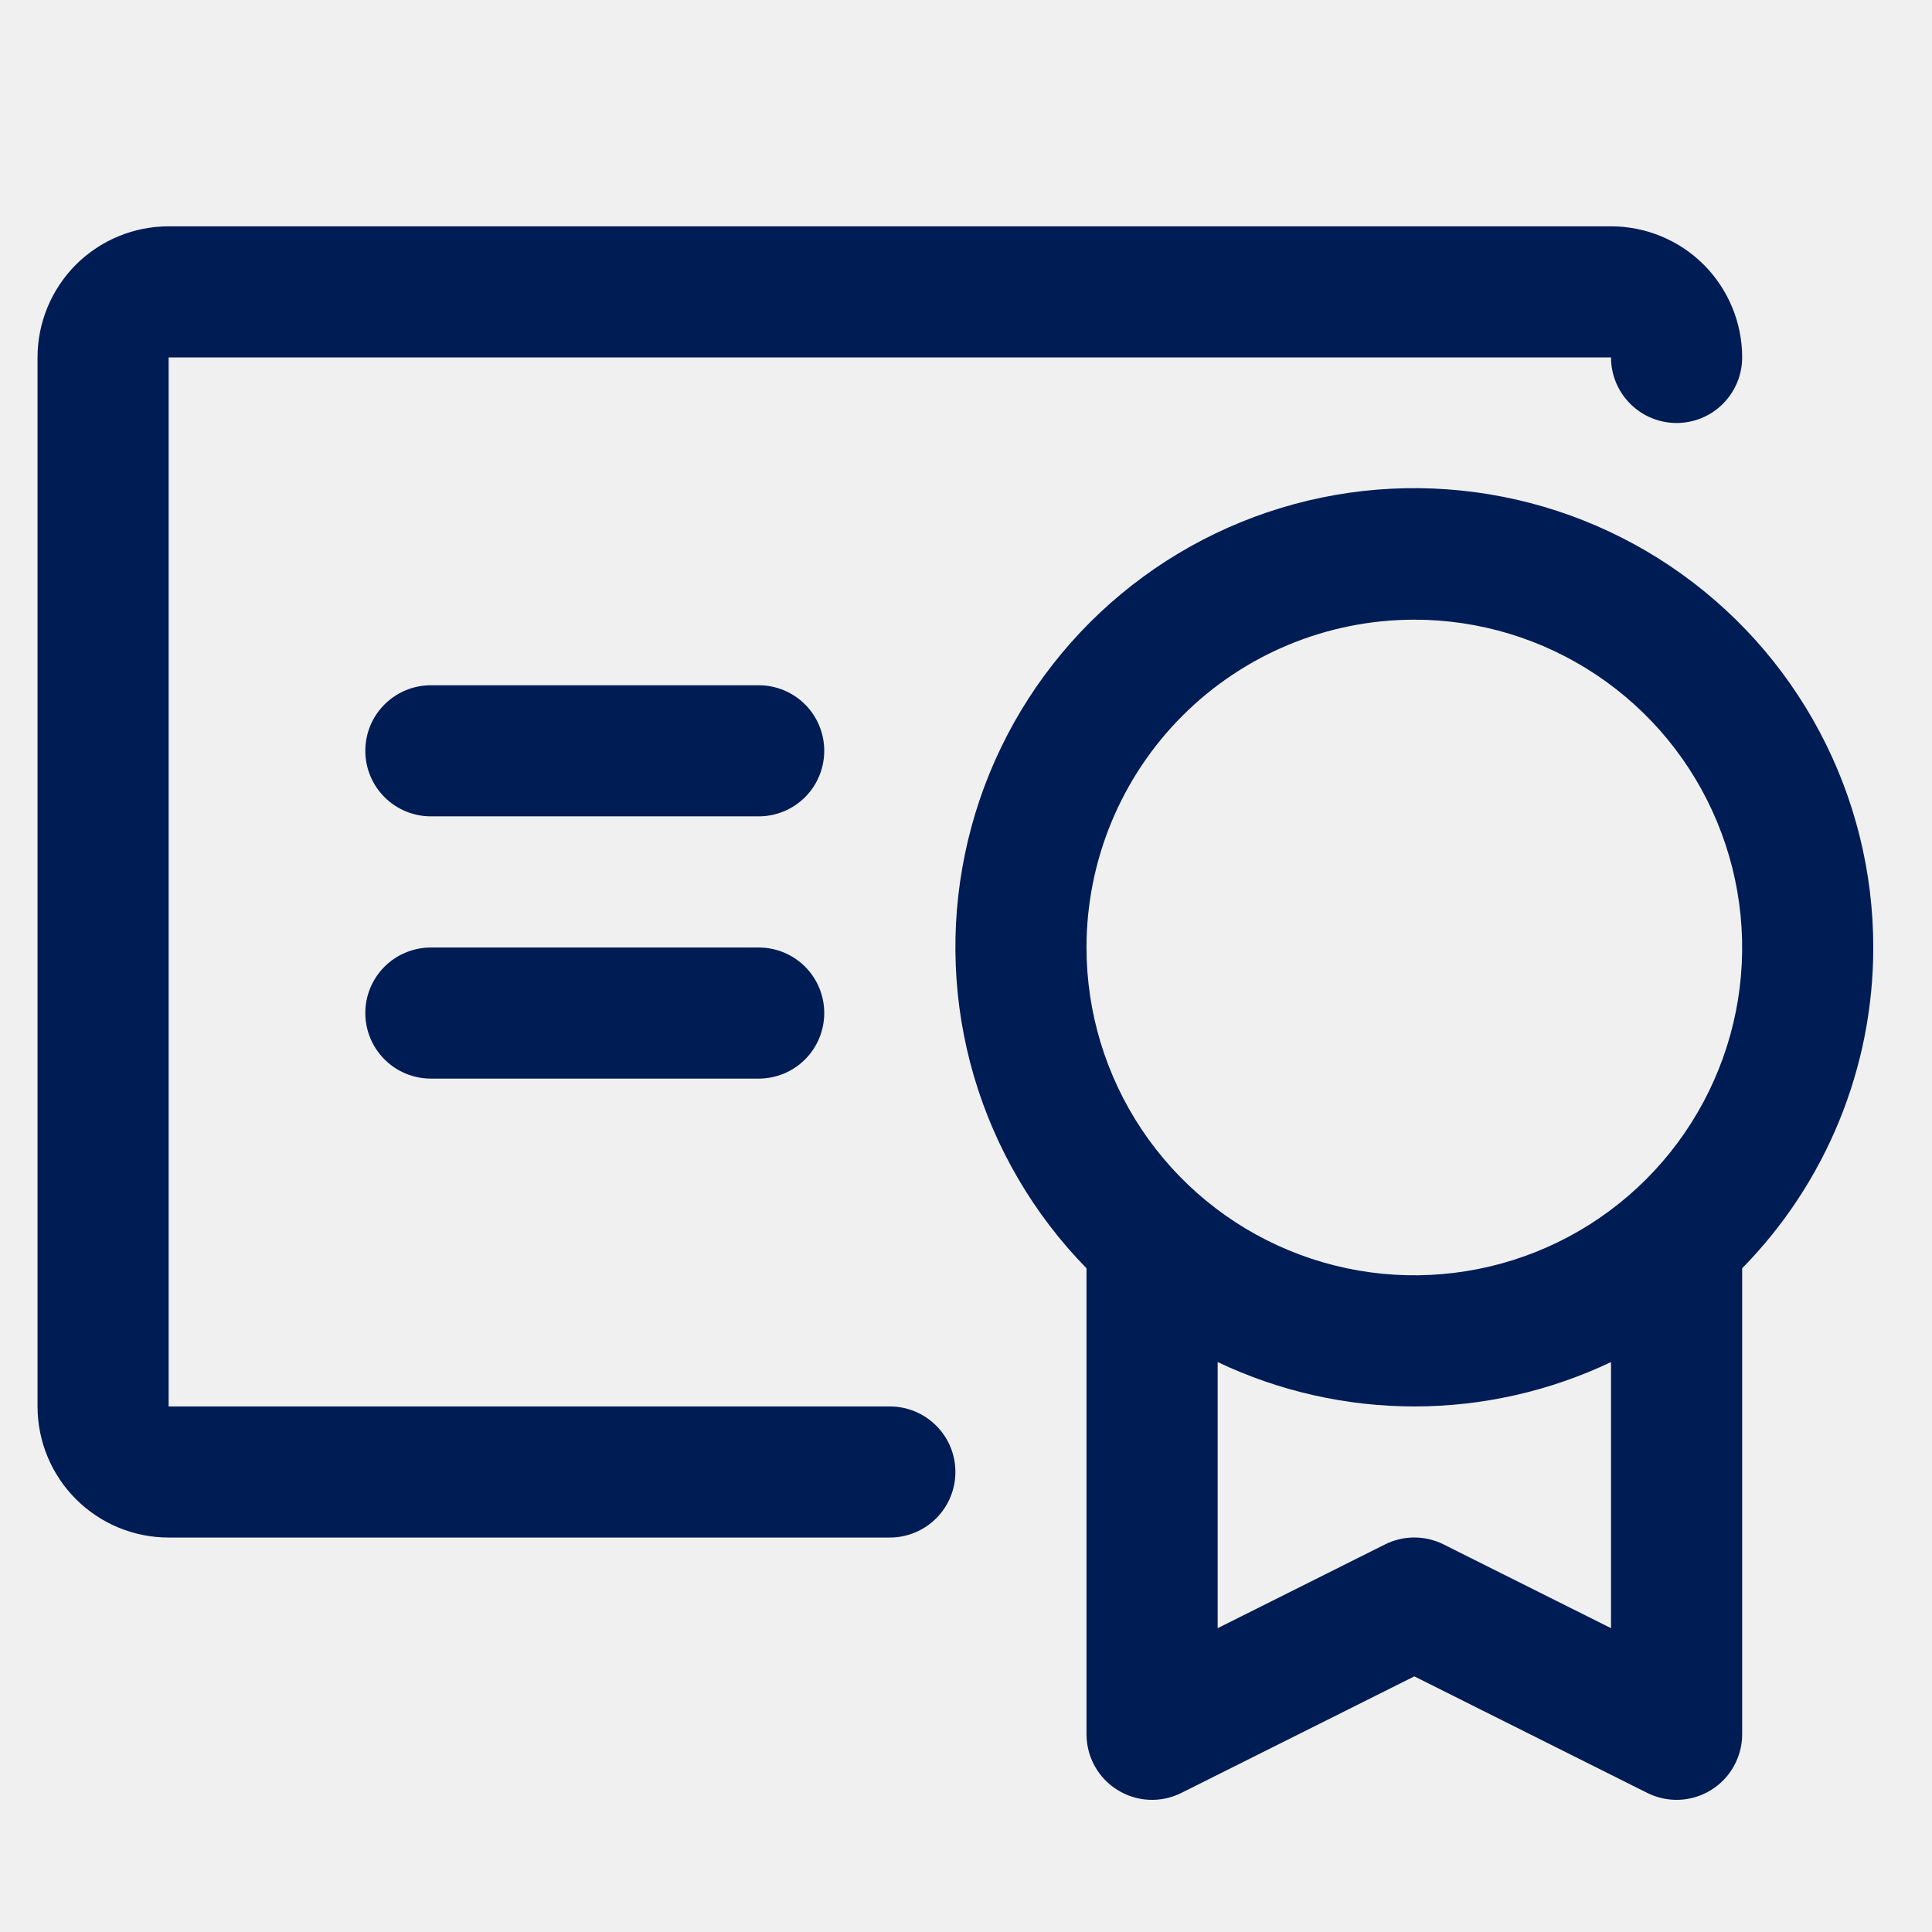
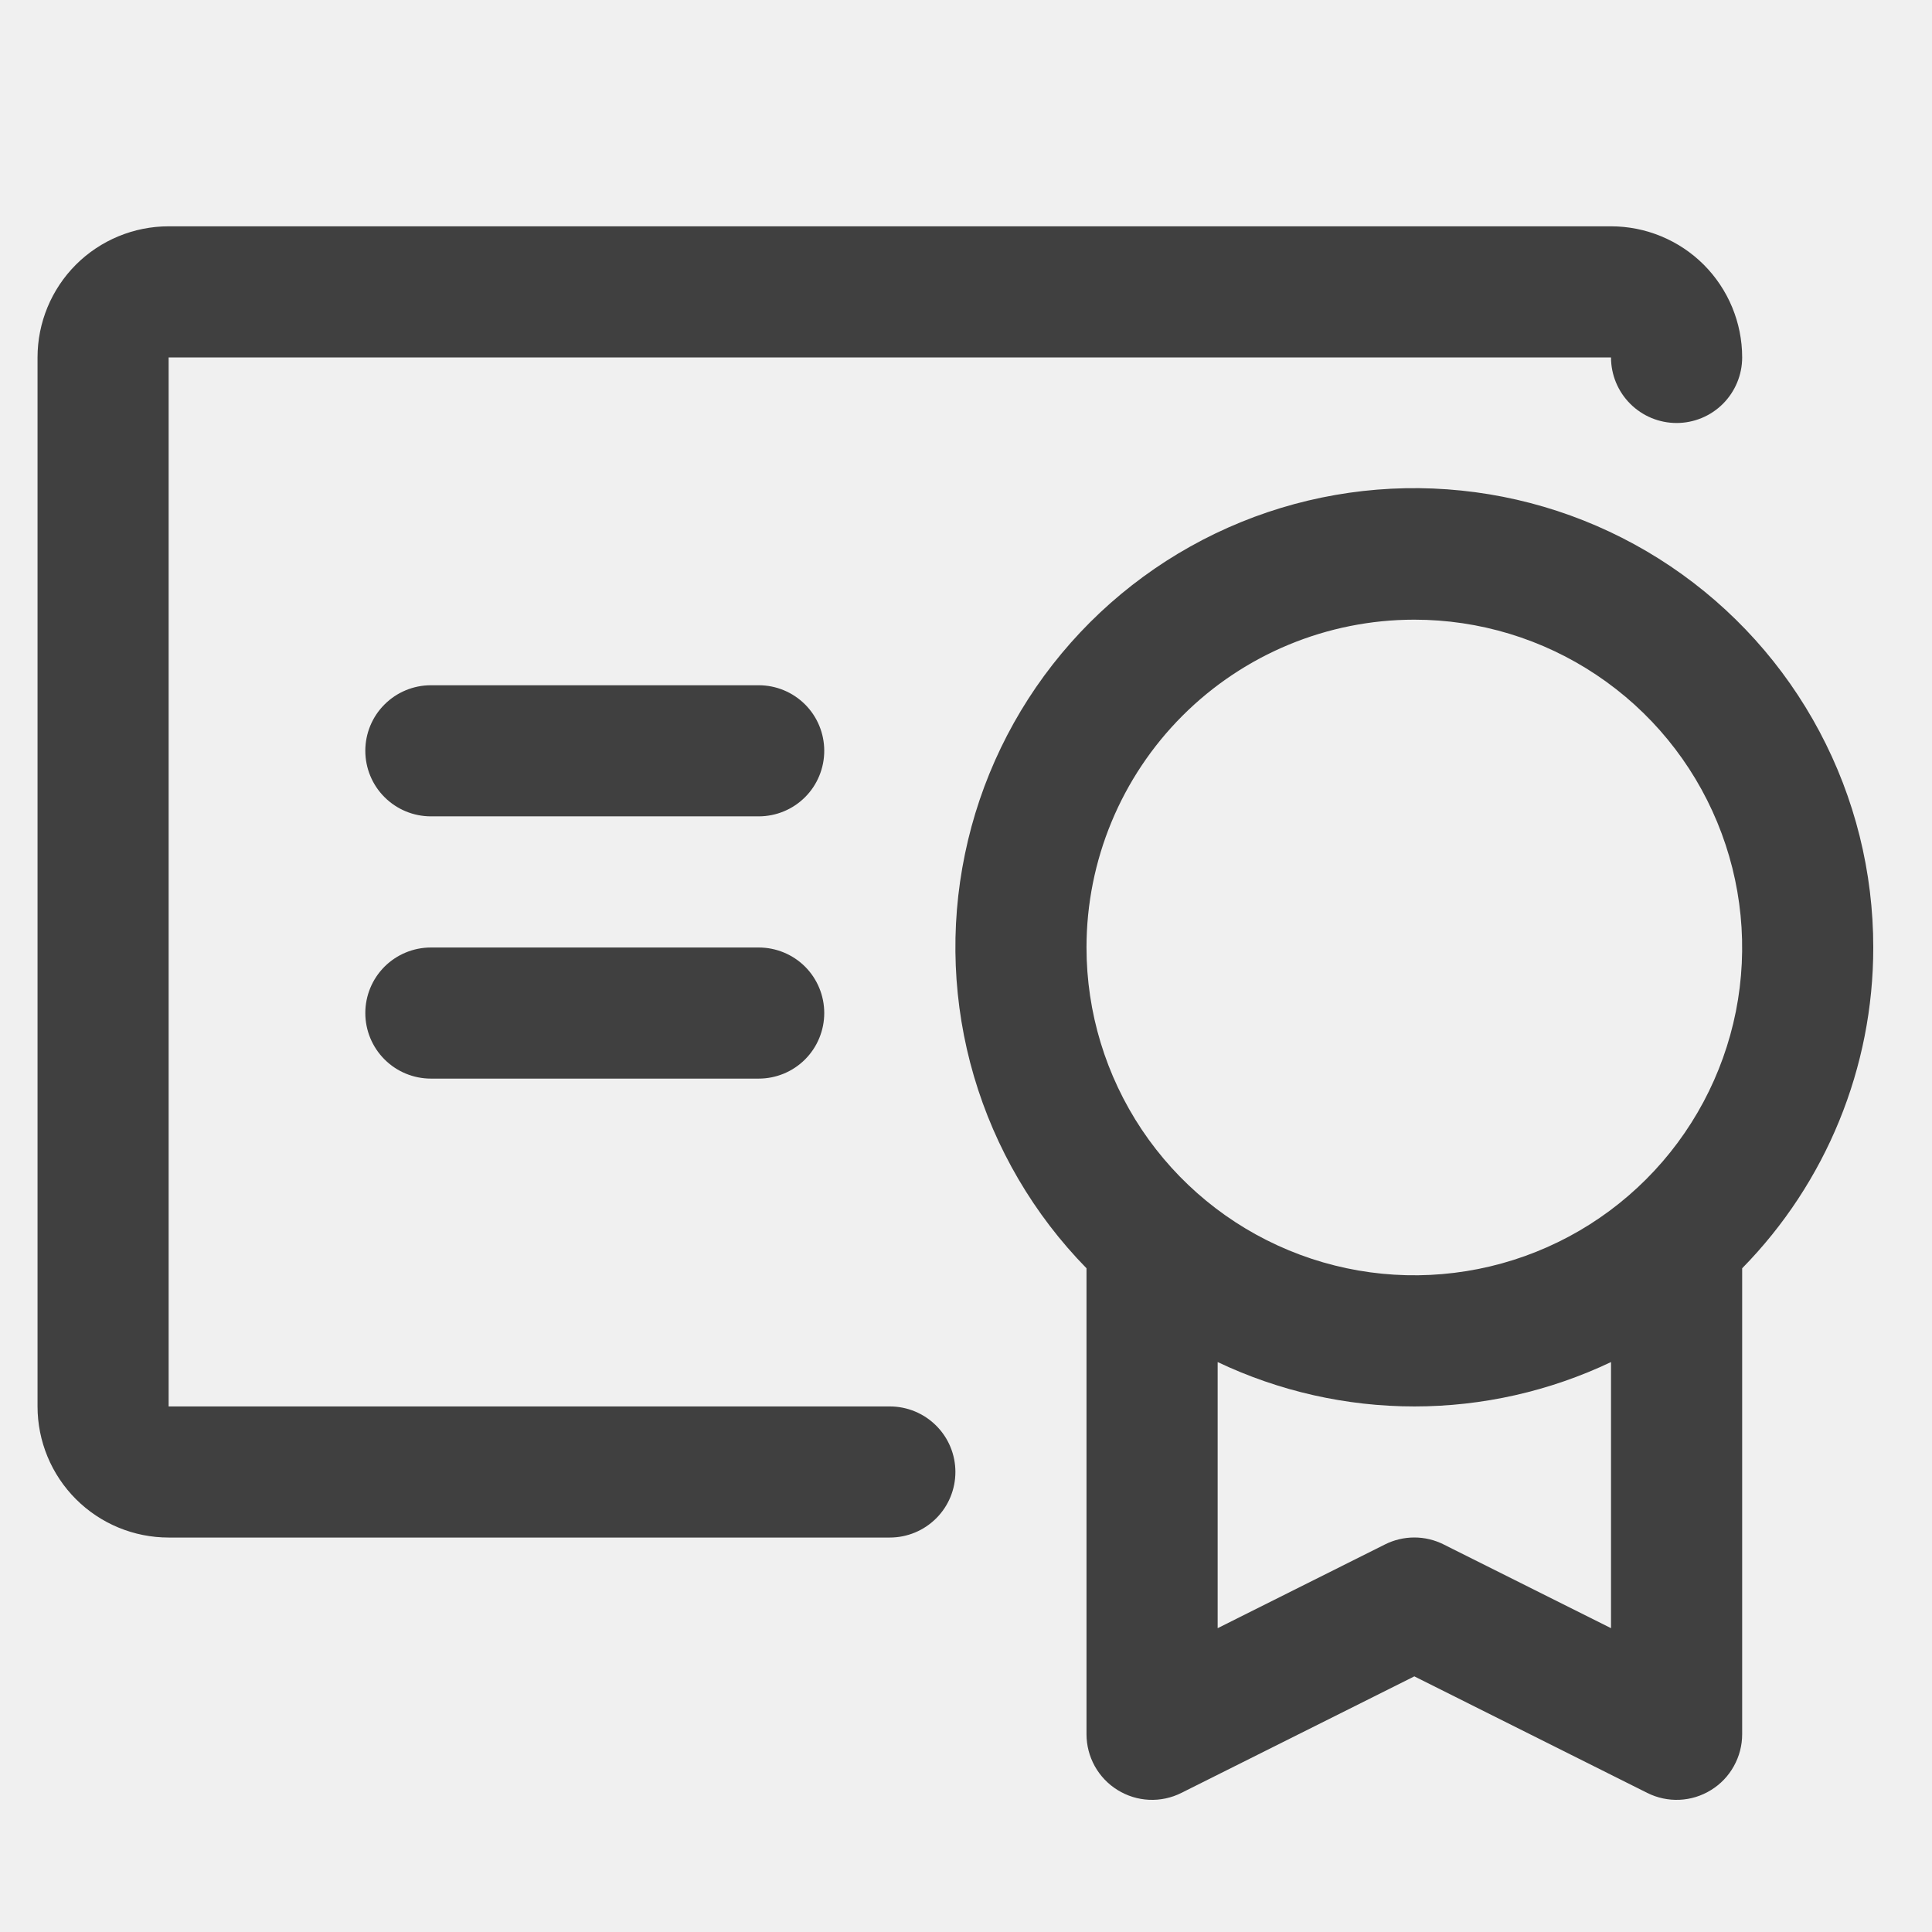
<svg xmlns="http://www.w3.org/2000/svg" width="35" height="35" viewBox="0 0 35 35" fill="none">
  <g clip-path="url(#clip0_4626_7764)">
    <path d="M33.936 17.165C33.937 15.801 33.603 14.457 32.962 13.253C32.322 12.049 31.395 11.021 30.263 10.259C29.132 9.498 27.83 9.026 26.473 8.887C25.116 8.747 23.746 8.943 22.483 9.458C21.22 9.973 20.103 10.791 19.231 11.839C18.358 12.888 17.757 14.135 17.481 15.471C17.204 16.806 17.26 18.189 17.644 19.498C18.029 20.807 18.729 22.001 19.683 22.976V31.417C19.683 31.62 19.735 31.819 19.833 31.996C19.932 32.173 20.074 32.322 20.246 32.428C20.419 32.535 20.615 32.596 20.818 32.605C21.02 32.614 21.221 32.571 21.402 32.48L25.622 30.369L29.841 32.48C30.023 32.571 30.224 32.614 30.426 32.605C30.628 32.596 30.825 32.535 30.997 32.428C31.17 32.322 31.312 32.173 31.41 31.996C31.509 31.819 31.561 31.62 31.561 31.417V22.976C33.084 21.425 33.937 19.338 33.936 17.165ZM25.622 11.226C26.797 11.226 27.945 11.574 28.921 12.227C29.898 12.879 30.659 13.807 31.108 14.892C31.558 15.977 31.676 17.171 31.447 18.323C31.217 19.475 30.652 20.533 29.821 21.364C28.991 22.194 27.933 22.76 26.78 22.989C25.628 23.218 24.434 23.101 23.349 22.651C22.264 22.202 21.337 21.441 20.684 20.464C20.032 19.487 19.683 18.339 19.683 17.165C19.683 15.59 20.309 14.079 21.423 12.965C22.536 11.852 24.047 11.226 25.622 11.226ZM26.153 27.979C25.988 27.896 25.806 27.853 25.622 27.853C25.437 27.853 25.255 27.896 25.09 27.979L22.059 29.496V24.675C23.172 25.204 24.389 25.479 25.622 25.479C26.855 25.479 28.072 25.204 29.185 24.675V29.496L26.153 27.979ZM17.308 26.666C17.308 26.981 17.183 27.284 16.96 27.506C16.737 27.729 16.435 27.854 16.12 27.854H3.055C2.425 27.854 1.821 27.604 1.375 27.158C0.93 26.713 0.68 26.109 0.68 25.479V6.475C0.68 5.845 0.93 5.241 1.375 4.795C1.821 4.35 2.425 4.1 3.055 4.1H29.185C29.815 4.1 30.419 4.35 30.865 4.795C31.31 5.241 31.561 5.845 31.561 6.475C31.561 6.79 31.435 7.092 31.213 7.315C30.99 7.538 30.688 7.663 30.373 7.663C30.058 7.663 29.756 7.538 29.533 7.315C29.31 7.092 29.185 6.79 29.185 6.475H3.055V25.479H16.12C16.435 25.479 16.737 25.604 16.96 25.827C17.183 26.049 17.308 26.351 17.308 26.666ZM14.932 18.352C14.932 18.667 14.807 18.969 14.585 19.192C14.362 19.415 14.06 19.54 13.745 19.54H7.806C7.491 19.54 7.189 19.415 6.966 19.192C6.743 18.969 6.618 18.667 6.618 18.352C6.618 18.037 6.743 17.735 6.966 17.512C7.189 17.29 7.491 17.165 7.806 17.165H13.745C14.06 17.165 14.362 17.29 14.585 17.512C14.807 17.735 14.932 18.037 14.932 18.352ZM14.932 13.601C14.932 13.916 14.807 14.219 14.585 14.441C14.362 14.664 14.06 14.789 13.745 14.789H7.806C7.491 14.789 7.189 14.664 6.966 14.441C6.743 14.219 6.618 13.916 6.618 13.601C6.618 13.286 6.743 12.984 6.966 12.762C7.189 12.539 7.491 12.414 7.806 12.414H13.745C14.06 12.414 14.362 12.539 14.585 12.762C14.807 12.984 14.932 13.286 14.932 13.601Z" fill="url(#paint0_linear_4626_7764)" />
  </g>
  <defs>
    <linearGradient id="paint0_linear_4626_7764" x1="33.936" y1="18.353" x2="0.68" y2="18.353" gradientUnits="userSpaceOnUse">
-       <stop stop-color="#001C54" />
-       <stop offset="1" stop-color="#001C54" />
+       <stop stop-color="#404040" />
+       <stop offset="1" stop-color="#404040" />
    </linearGradient>
    <clipPath id="clip0_4626_7764">
      <rect width="34.329" height="34.329" fill="white" transform="translate(0.181641)" />
    </clipPath>
  </defs>
</svg>
